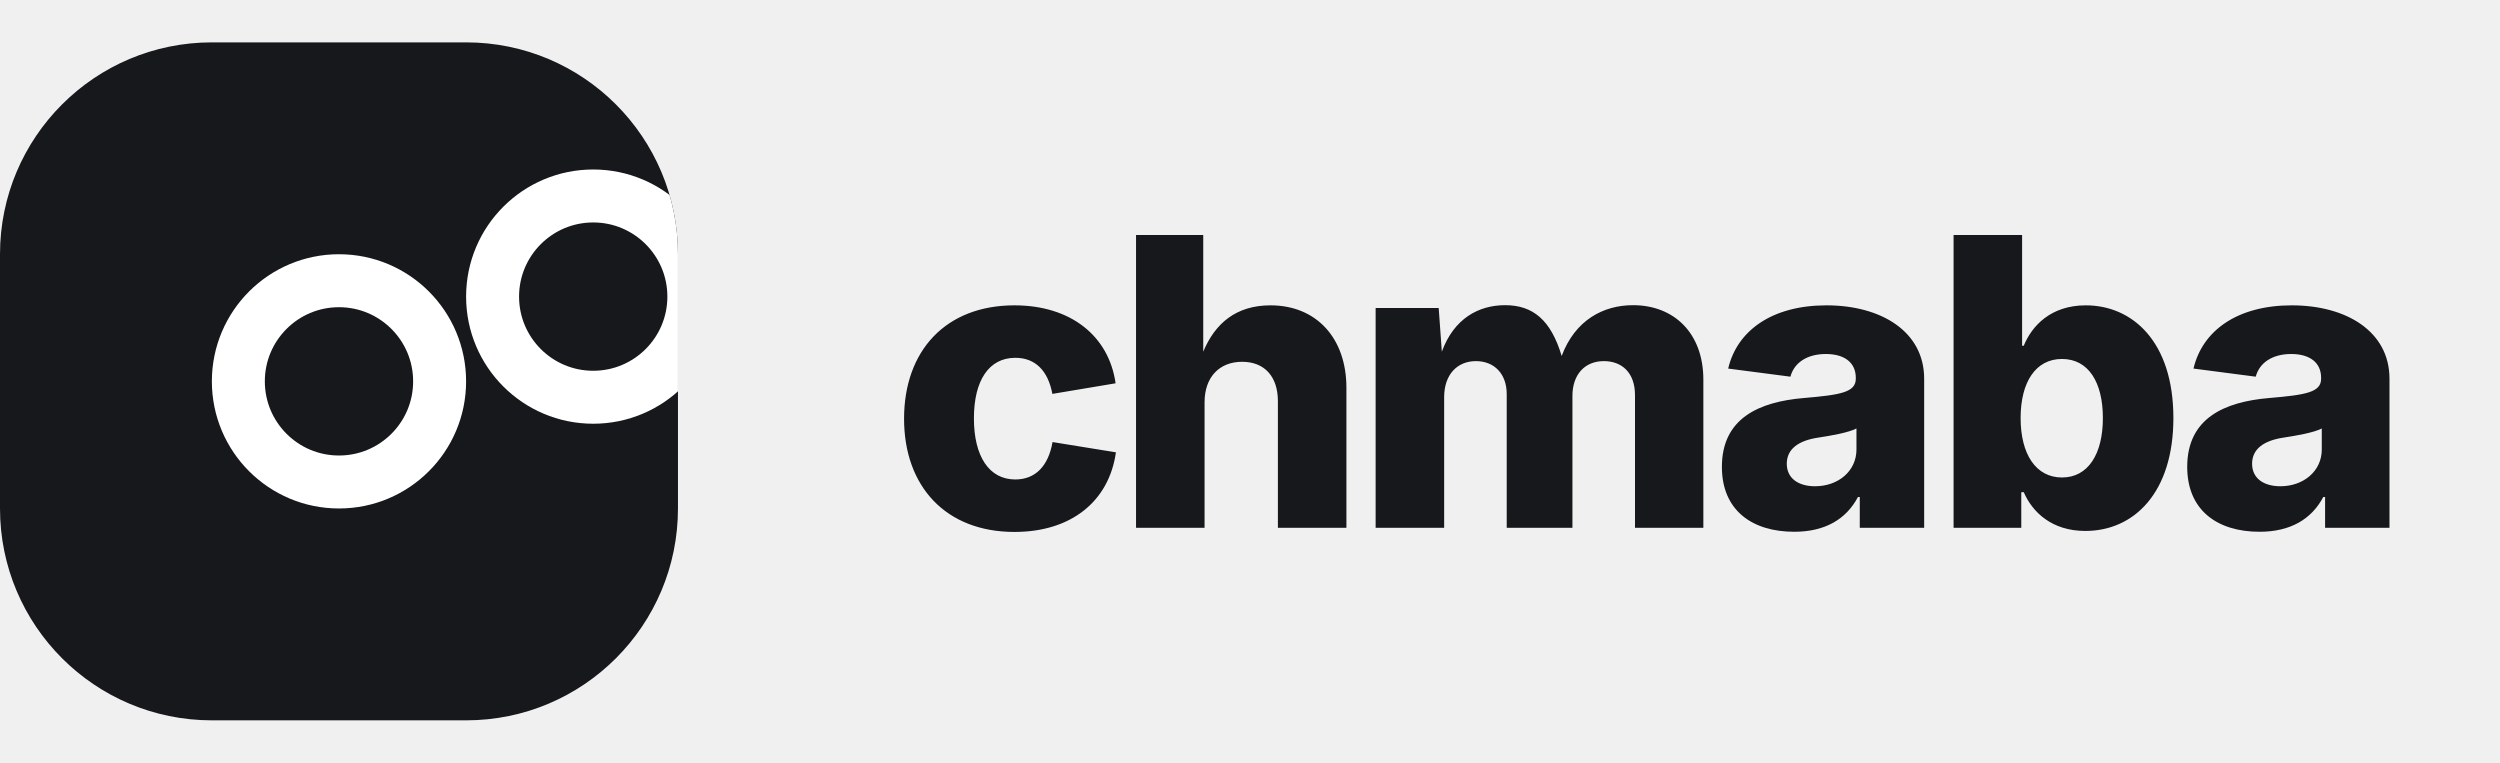
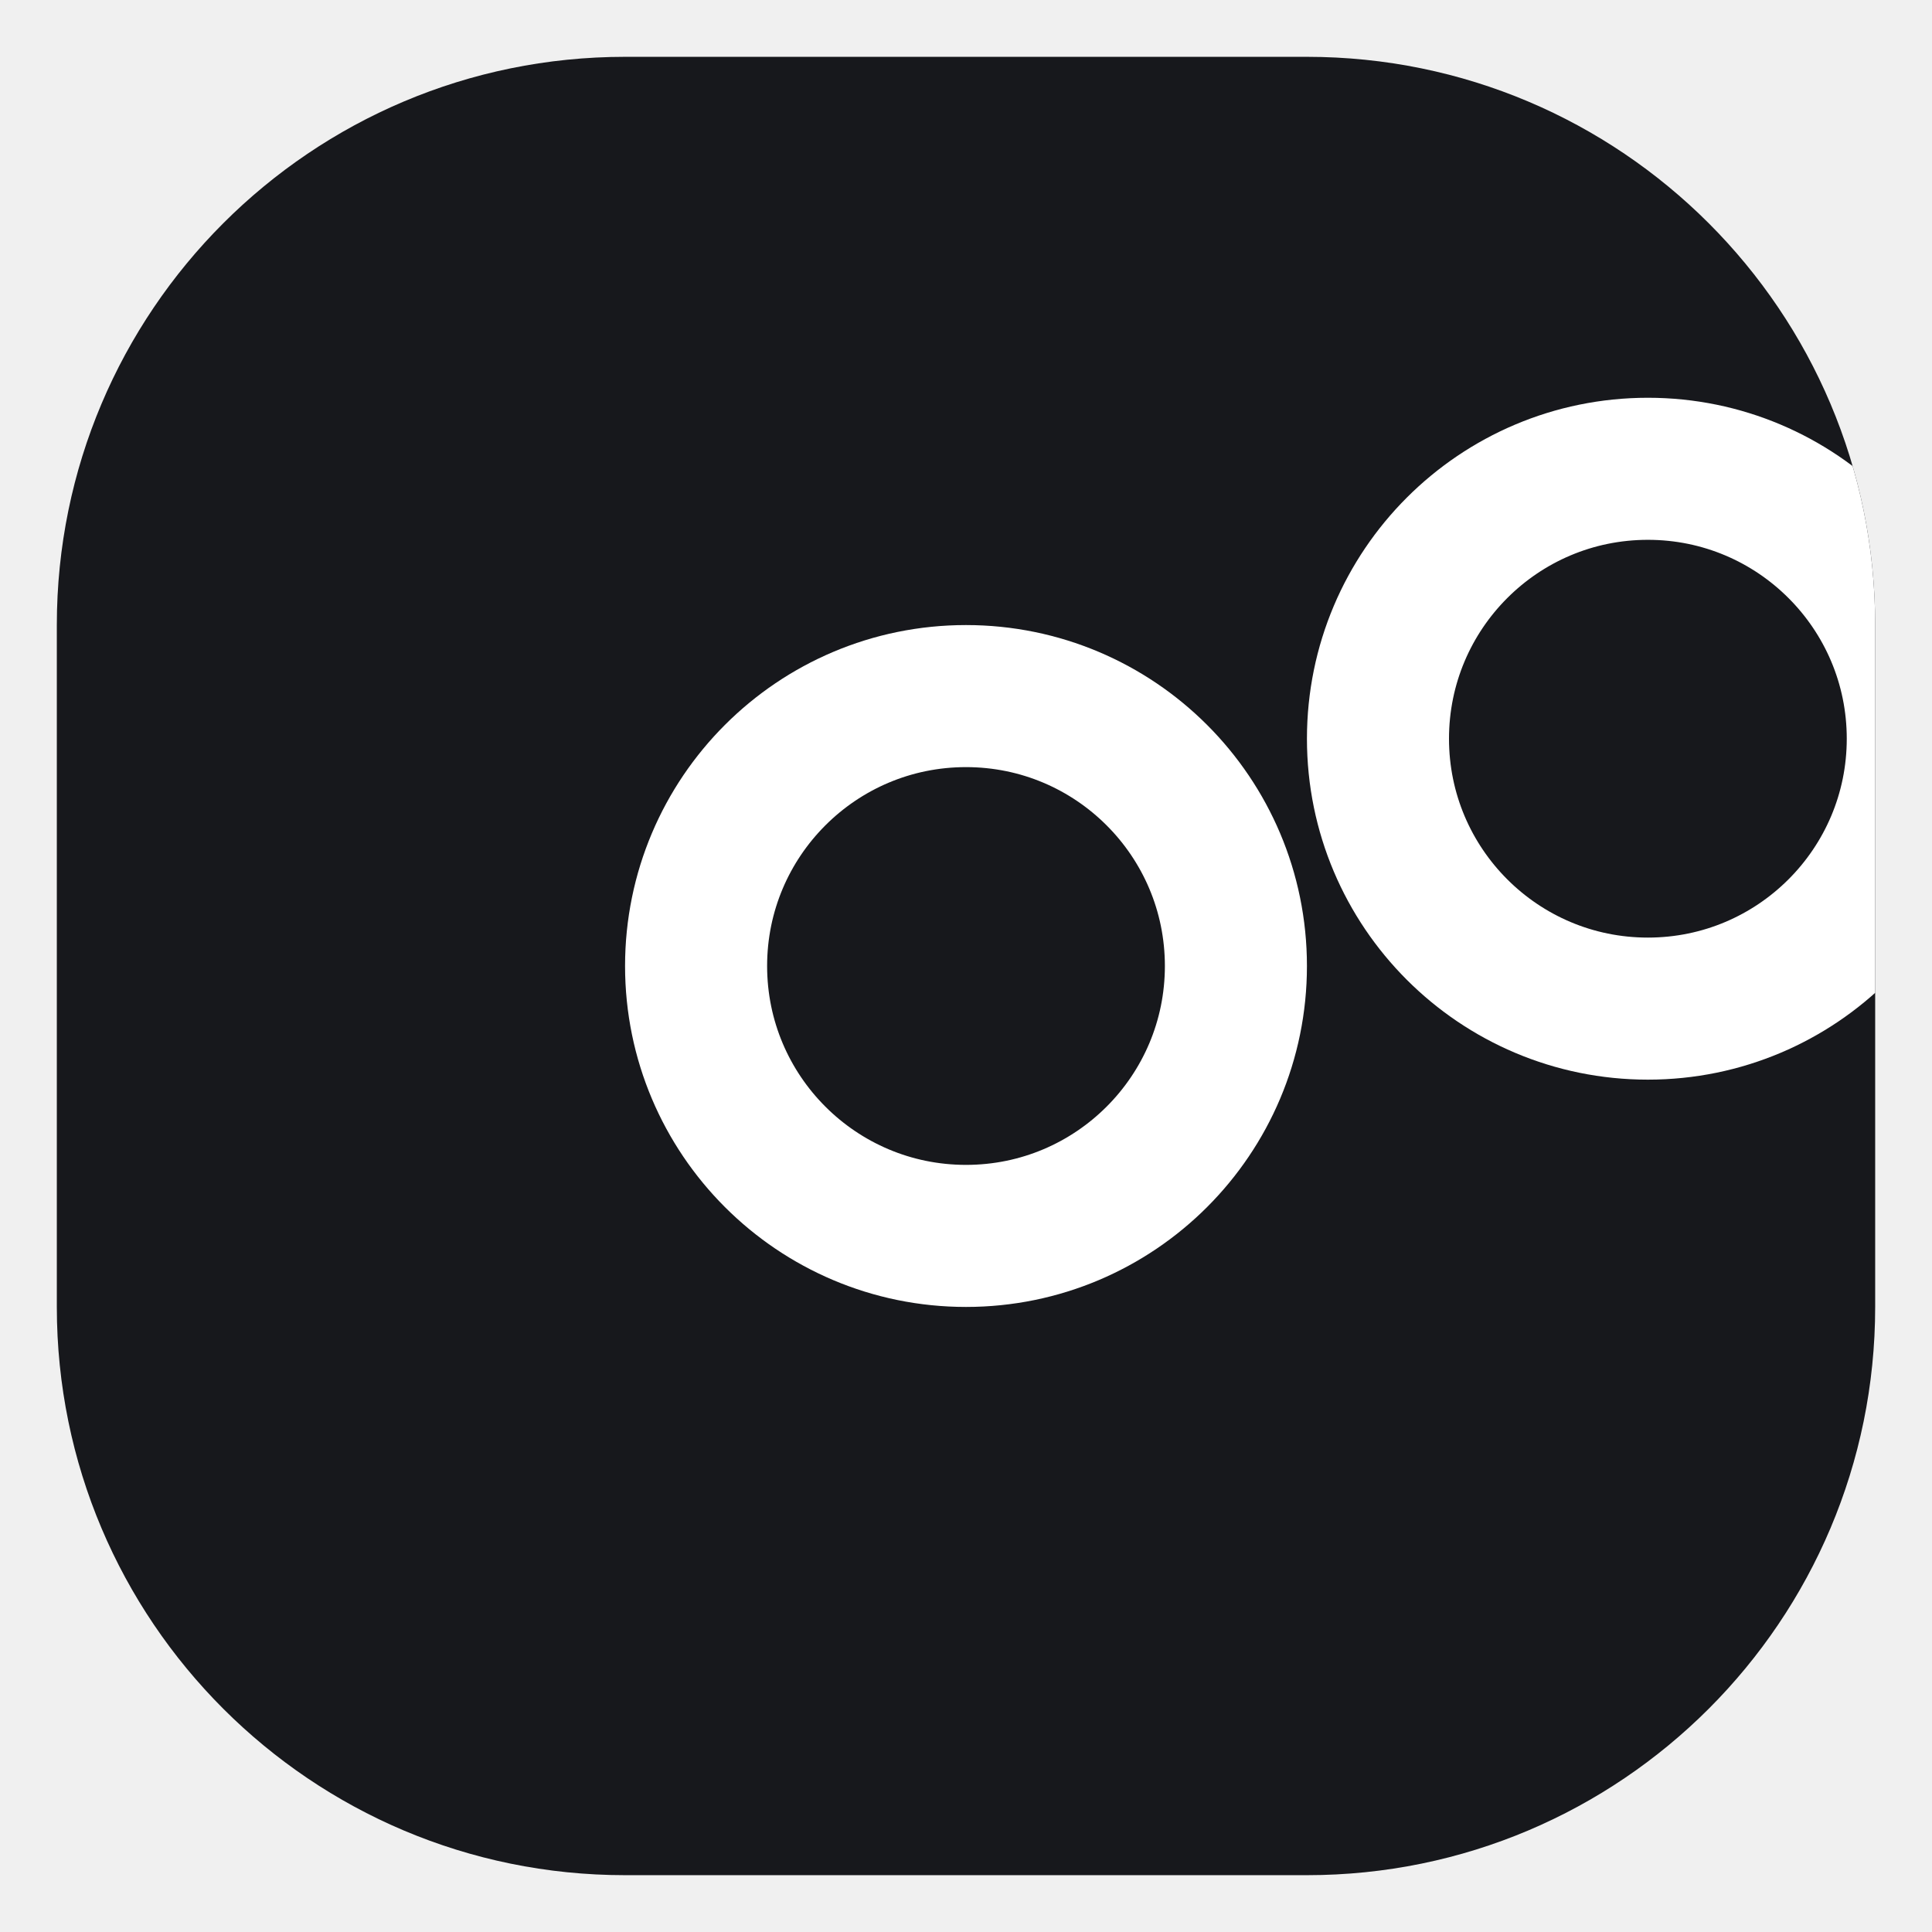
- <svg xmlns="http://www.w3.org/2000/svg" viewBox="0 0 236 72" role="img" aria-label="Chmaba">
+ <svg xmlns="http://www.w3.org/2000/svg" viewBox="-2 -2 68 68" role="img" aria-label="Chmaba logo">
  <defs>
    <clipPath id="chmaba-mark-clip">
-       <rect x="0" y="4" width="64" height="64" rx="20" />
+       <rect x="0" y="0" width="64" height="64" rx="20" />
    </clipPath>
  </defs>
  <g clip-path="url(#chmaba-mark-clip)">
-     <rect x="0" y="4" width="64" height="64" rx="20" fill="#17181c" />
+     <rect x="0" y="0" width="64" height="64" rx="20" fill="#17181c" />
    <g fill="none" stroke="#ffffff" stroke-width="5">
-       <circle cx="32" cy="36" r="9.5" />
-       <circle cx="56" cy="28" r="9.5" />
+       <circle cx="32" cy="32" r="9.5" />
+       <circle cx="56" cy="24" r="9.5" />
    </g>
  </g>
-   <text x="84" y="36" font-family="Inter, -apple-system, 'Segoe UI', Roboto, sans-serif" font-size="38" font-weight="800" fill="#17181c" letter-spacing="-1.52" dominant-baseline="central">chmaba</text>
</svg>
